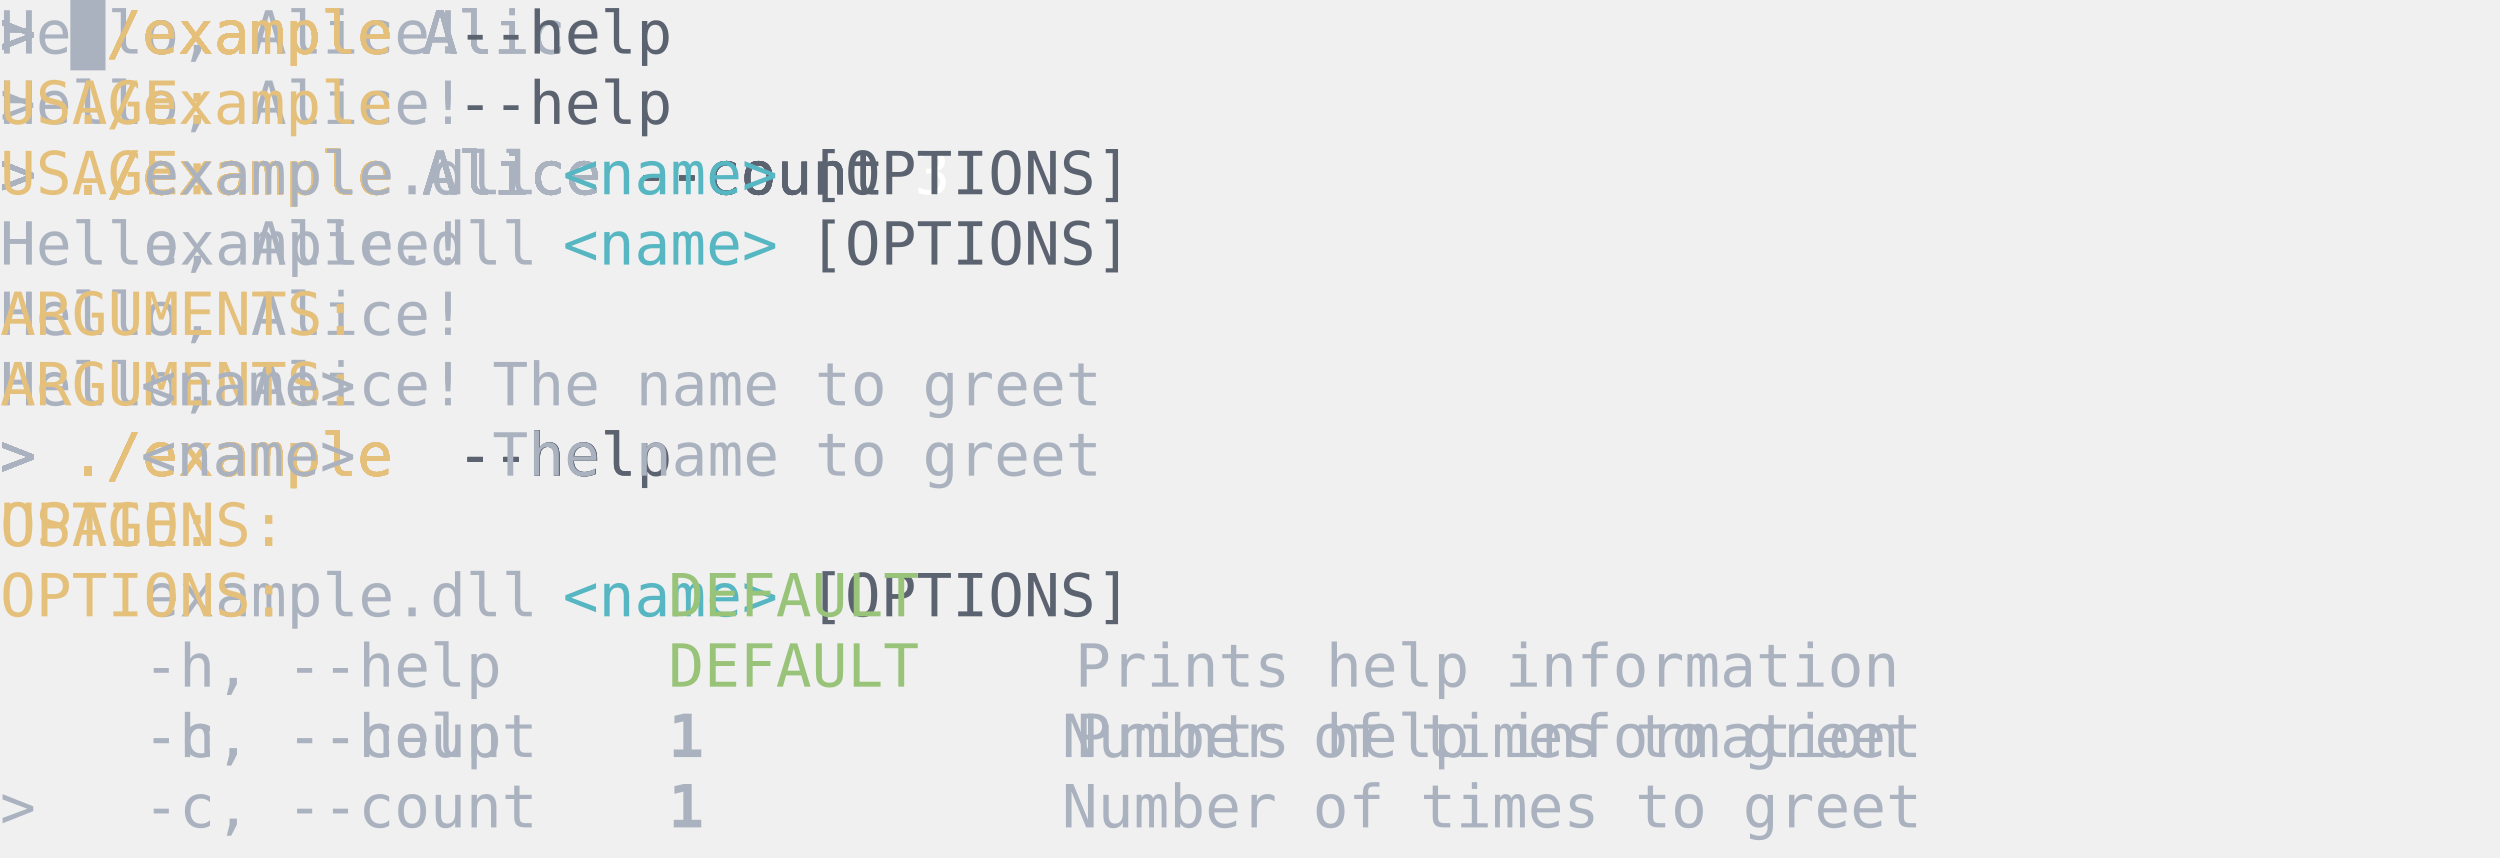
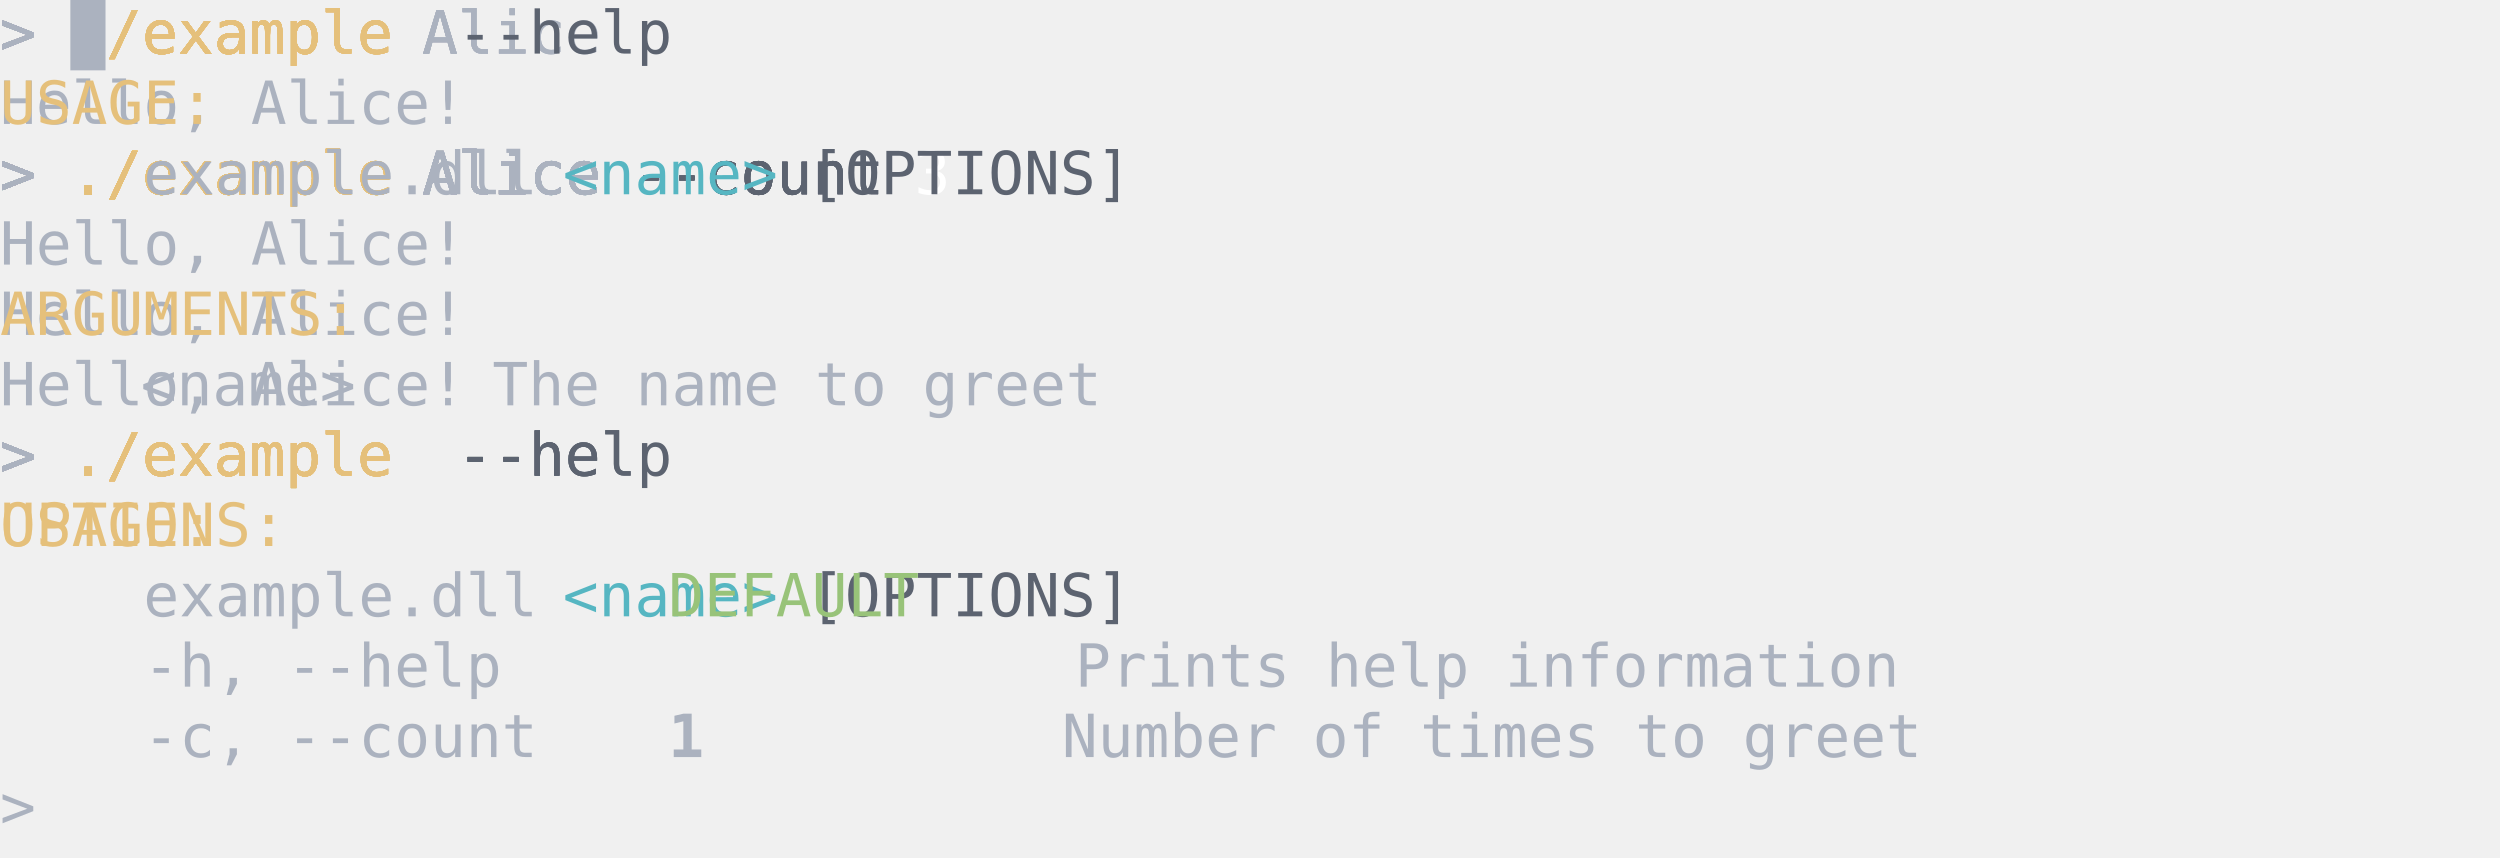
<svg xmlns="http://www.w3.org/2000/svg" viewBox="0 0 924 317">
  <style>text{white-space:pre;font-family:monospace;font-size:22px;letter-spacing:0;word-spacing:0;text-rendering:geometricPrecision;font-variant-ligatures:none}.fg{fill:#abb2bf}.k{fill:#282c34}.r{fill:#e06c75}.g{fill:#98c379}.y{fill:#e5c07b}.b{fill:#61afef}.m{fill:#c678dd}.c{fill:#56b6c2}.w{fill:#abb2bf}.K{fill:#5c6370}.R{fill:#e06c75}.G{fill:#98c379}.Y{fill:#e5c07b}.B{fill:#61afef}.M{fill:#c678dd}.C{fill:#56b6c2}.W{fill:#fff}.bold{font-weight:bold}.italic{font-style:italic}.underline{text-decoration:underline}.cursor-block{fill:#abb2bf}</style>
  <defs>
    <clipPath id="terminal-clip">
      <rect width="924" height="317" />
    </clipPath>
    <pattern id="shade-light" width="4" height="4" patternUnits="userSpaceOnUse">
      <rect width="1" height="1" fill="#abb2bf" />
    </pattern>
    <pattern id="shade-medium" width="2" height="2" patternUnits="userSpaceOnUse">
      <rect width="1" height="1" fill="#abb2bf" />
      <rect x="1" y="1" width="1" height="1" fill="#abb2bf" />
    </pattern>
    <pattern id="shade-dark" width="2" height="2" patternUnits="userSpaceOnUse">
      <rect width="2" height="2" fill="#abb2bf" />
      <rect x="1" y="1" width="1" height="1" fill="#282c34" />
    </pattern>
  </defs>
  <g transform="translate(0,0)" clip-path="url(#terminal-clip)">
    <g xml:space="preserve">
      <g>
-         <animate attributeName="visibility" values="visible;hidden;hidden" keyTimes="0.000;0.005;1.000" dur="10.023s" calcMode="discrete" repeatCount="indefinite" />
+         <animate attributeName="visibility" values="visible;hidden;hidden" keyTimes="0.000;0.002;1.000" dur="9.893s" calcMode="discrete" repeatCount="indefinite" />
        <text x="0" y="19.8" textLength="13" class="fg">&gt;</text>
      </g>
      <g>
-         <animate attributeName="visibility" values="hidden;visible;hidden;hidden" keyTimes="0.000;0.005;0.011;1.000" dur="10.023s" calcMode="discrete" repeatCount="indefinite" />
+         <animate attributeName="visibility" values="hidden;visible;hidden;hidden" keyTimes="0.000;0.002;0.008;1.000" dur="9.893s" calcMode="discrete" repeatCount="indefinite" />
        <text x="0" y="19.8" textLength="26" class="R">&gt; </text>
        <text x="26" y="19.8" textLength="13" class="w">.</text>
      </g>
      <g>
-         <animate attributeName="visibility" values="hidden;visible;hidden;hidden" keyTimes="0.000;0.011;0.016;1.000" dur="10.023s" calcMode="discrete" repeatCount="indefinite" />
+         <animate attributeName="visibility" values="hidden;visible;hidden;hidden" keyTimes="0.000;0.008;0.015;1.000" dur="9.893s" calcMode="discrete" repeatCount="indefinite" />
        <text x="0" y="19.8" textLength="26" class="fg">&gt; </text>
        <text x="26" y="19.8" textLength="26" class="Y">./</text>
      </g>
      <g>
-         <animate attributeName="visibility" values="hidden;visible;hidden;hidden" keyTimes="0.000;0.016;0.023;1.000" dur="10.023s" calcMode="discrete" repeatCount="indefinite" />
+         <animate attributeName="visibility" values="hidden;visible;hidden;hidden" keyTimes="0.000;0.015;0.022;1.000" dur="9.893s" calcMode="discrete" repeatCount="indefinite" />
        <text x="0" y="19.8" textLength="26" class="fg">&gt; </text>
        <text x="26" y="19.8" textLength="39" class="Y">./e</text>
      </g>
      <g>
-         <animate attributeName="visibility" values="hidden;visible;hidden;hidden" keyTimes="0.000;0.023;0.029;1.000" dur="10.023s" calcMode="discrete" repeatCount="indefinite" />
+         <animate attributeName="visibility" values="hidden;visible;hidden;hidden" keyTimes="0.000;0.022;0.027;1.000" dur="9.893s" calcMode="discrete" repeatCount="indefinite" />
        <text x="0" y="19.8" textLength="26" class="fg">&gt; </text>
        <text x="26" y="19.8" textLength="52" class="Y">./ex</text>
      </g>
      <g>
-         <animate attributeName="visibility" values="hidden;visible;hidden;hidden" keyTimes="0.000;0.029;0.038;1.000" dur="10.023s" calcMode="discrete" repeatCount="indefinite" />
+         <animate attributeName="visibility" values="hidden;visible;hidden;hidden" keyTimes="0.000;0.027;0.034;1.000" dur="9.893s" calcMode="discrete" repeatCount="indefinite" />
        <text x="0" y="19.8" textLength="26" class="fg">&gt; </text>
        <text x="26" y="19.8" textLength="65" class="Y">./exa</text>
      </g>
      <g>
-         <animate attributeName="visibility" values="hidden;visible;hidden;hidden" keyTimes="0.000;0.038;0.043;1.000" dur="10.023s" calcMode="discrete" repeatCount="indefinite" />
+         <animate attributeName="visibility" values="hidden;visible;hidden;hidden" keyTimes="0.000;0.034;0.041;1.000" dur="9.893s" calcMode="discrete" repeatCount="indefinite" />
        <text x="0" y="19.8" textLength="26" class="fg">&gt; </text>
        <text x="26" y="19.8" textLength="78" class="Y">./exam</text>
      </g>
      <g>
-         <animate attributeName="visibility" values="hidden;visible;hidden;hidden" keyTimes="0.000;0.043;0.050;1.000" dur="10.023s" calcMode="discrete" repeatCount="indefinite" />
+         <animate attributeName="visibility" values="hidden;visible;hidden;hidden" keyTimes="0.000;0.041;0.049;1.000" dur="9.893s" calcMode="discrete" repeatCount="indefinite" />
        <text x="0" y="19.8" textLength="26" class="fg">&gt; </text>
        <text x="26" y="19.8" textLength="91" class="Y">./examp</text>
      </g>
      <g>
-         <animate attributeName="visibility" values="hidden;visible;hidden;hidden" keyTimes="0.000;0.050;0.056;1.000" dur="10.023s" calcMode="discrete" repeatCount="indefinite" />
+         <animate attributeName="visibility" values="hidden;visible;hidden;hidden" keyTimes="0.000;0.049;0.056;1.000" dur="9.893s" calcMode="discrete" repeatCount="indefinite" />
        <text x="0" y="19.8" textLength="26" class="fg">&gt; </text>
        <text x="26" y="19.8" textLength="104" class="Y">./exampl</text>
      </g>
      <g>
-         <animate attributeName="visibility" values="hidden;visible;hidden;hidden" keyTimes="0.000;0.056;0.063;1.000" dur="10.023s" calcMode="discrete" repeatCount="indefinite" />
+         <animate attributeName="visibility" values="hidden;visible;hidden;hidden" keyTimes="0.000;0.056;0.062;1.000" dur="9.893s" calcMode="discrete" repeatCount="indefinite" />
        <text x="0" y="19.8" textLength="26" class="fg">&gt; </text>
        <text x="26" y="19.8" textLength="117" class="Y">./example</text>
      </g>
      <g>
-         <animate attributeName="visibility" values="hidden;visible;hidden;hidden" keyTimes="0.000;0.063;0.071;1.000" dur="10.023s" calcMode="discrete" repeatCount="indefinite" />
-         <text x="0" y="19.8" textLength="26" class="fg">&gt; </text>
-         <text x="26" y="19.8" textLength="130" class="Y">./example </text>
-       </g>
-       <g>
-         <animate attributeName="visibility" values="hidden;visible;hidden;hidden" keyTimes="0.000;0.071;0.078;1.000" dur="10.023s" calcMode="discrete" repeatCount="indefinite" />
+         <animate attributeName="visibility" values="hidden;visible;hidden;hidden" keyTimes="0.000;0.062;0.070;1.000" dur="9.893s" calcMode="discrete" repeatCount="indefinite" />
+         <text x="0" y="19.8" textLength="26" class="fg">&gt; </text>
+         <text x="26" y="19.8" textLength="130" class="Y">./example </text>
+       </g>
+       <g>
+         <animate attributeName="visibility" values="hidden;visible;hidden;hidden" keyTimes="0.000;0.070;0.075;1.000" dur="9.893s" calcMode="discrete" repeatCount="indefinite" />
        <text x="0" y="19.8" textLength="26" class="fg">&gt; </text>
        <text x="26" y="19.8" textLength="130" class="Y">./example </text>
        <text x="156" y="19.8" textLength="13" class="w">A</text>
      </g>
      <g>
-         <animate attributeName="visibility" values="hidden;visible;hidden;hidden" keyTimes="0.000;0.078;0.085;1.000" dur="10.023s" calcMode="discrete" repeatCount="indefinite" />
+         <animate attributeName="visibility" values="hidden;visible;hidden;hidden" keyTimes="0.000;0.075;0.083;1.000" dur="9.893s" calcMode="discrete" repeatCount="indefinite" />
        <text x="0" y="19.8" textLength="26" class="fg">&gt; </text>
        <text x="26" y="19.8" textLength="130" class="Y">./example </text>
        <text x="156" y="19.8" textLength="26" class="w">Al</text>
      </g>
      <g>
-         <animate attributeName="visibility" values="hidden;visible;hidden;hidden" keyTimes="0.000;0.085;0.091;1.000" dur="10.023s" calcMode="discrete" repeatCount="indefinite" />
+         <animate attributeName="visibility" values="hidden;visible;hidden;hidden" keyTimes="0.000;0.083;0.088;1.000" dur="9.893s" calcMode="discrete" repeatCount="indefinite" />
        <text x="0" y="19.8" textLength="26" class="fg">&gt; </text>
        <text x="26" y="19.8" textLength="130" class="Y">./example </text>
        <text x="156" y="19.8" textLength="39" class="w">Ali</text>
      </g>
      <g>
-         <animate attributeName="visibility" values="hidden;visible;hidden;hidden" keyTimes="0.000;0.091;0.098;1.000" dur="10.023s" calcMode="discrete" repeatCount="indefinite" />
+         <animate attributeName="visibility" values="hidden;visible;hidden;hidden" keyTimes="0.000;0.088;0.095;1.000" dur="9.893s" calcMode="discrete" repeatCount="indefinite" />
        <text x="0" y="19.8" textLength="26" class="fg">&gt; </text>
        <text x="26" y="19.8" textLength="130" class="Y">./example </text>
        <text x="156" y="19.8" textLength="52" class="w">Alic</text>
      </g>
      <g>
-         <animate attributeName="visibility" values="hidden;visible;hidden;hidden" keyTimes="0.000;0.098;0.718;1.000" dur="10.023s" calcMode="discrete" repeatCount="indefinite" />
+         <animate attributeName="visibility" values="hidden;visible;hidden;hidden" keyTimes="0.000;0.095;0.717;1.000" dur="9.893s" calcMode="discrete" repeatCount="indefinite" />
        <text x="0" y="19.8" textLength="26" class="fg">&gt; </text>
        <text x="26" y="19.8" textLength="130" class="Y">./example </text>
        <text x="156" y="19.8" textLength="65" class="w">Alice</text>
      </g>
      <g>
-         <animate attributeName="visibility" values="hidden;visible;hidden;hidden" keyTimes="0.000;0.718;0.720;1.000" dur="10.023s" calcMode="discrete" repeatCount="indefinite" />
-         <text x="0" y="19.8" textLength="169" class="fg">Hello, Alice!</text>
-       </g>
-       <g>
-         <animate attributeName="visibility" values="hidden;visible;visible" keyTimes="0.000;0.720;1.000" dur="10.023s" calcMode="discrete" repeatCount="indefinite" />
+         <animate attributeName="visibility" values="hidden;visible;visible" keyTimes="0.000;0.717;1.000" dur="9.893s" calcMode="discrete" repeatCount="indefinite" />
        <text x="0" y="19.8" textLength="26" class="fg">&gt; </text>
        <text x="26" y="19.8" textLength="143" class="Y">./example  </text>
        <text x="169" y="19.8" textLength="78" class="K">--help</text>
      </g>
      <g>
-         <animate attributeName="visibility" values="hidden;visible;hidden;hidden" keyTimes="0.000;0.157;0.718;1.000" dur="10.023s" calcMode="discrete" repeatCount="indefinite" />
+         <animate attributeName="visibility" values="hidden;visible;hidden;hidden" keyTimes="0.000;0.163;0.717;1.000" dur="9.893s" calcMode="discrete" repeatCount="indefinite" />
        <text x="0" y="45.8" textLength="169" class="fg">Hello, Alice!</text>
      </g>
      <g>
-         <animate attributeName="visibility" values="hidden;visible;hidden;hidden" keyTimes="0.000;0.718;0.720;1.000" dur="10.023s" calcMode="discrete" repeatCount="indefinite" />
-         <text x="0" y="45.8" textLength="26" class="fg">&gt; </text>
-         <text x="26" y="45.8" textLength="143" class="Y">./example  </text>
-         <text x="169" y="45.8" textLength="78" class="K">--help</text>
-       </g>
-       <g>
-         <animate attributeName="visibility" values="hidden;visible;visible" keyTimes="0.000;0.720;1.000" dur="10.023s" calcMode="discrete" repeatCount="indefinite" />
+         <animate attributeName="visibility" values="hidden;visible;visible" keyTimes="0.000;0.717;1.000" dur="9.893s" calcMode="discrete" repeatCount="indefinite" />
        <text x="0" y="45.8" textLength="78" class="Y">USAGE:</text>
      </g>
      <g>
-         <animate attributeName="visibility" values="hidden;visible;hidden;hidden" keyTimes="0.000;0.159;0.246;1.000" dur="10.023s" calcMode="discrete" repeatCount="indefinite" />
+         <animate attributeName="visibility" values="hidden;visible;hidden;hidden" keyTimes="0.000;0.166;0.244;1.000" dur="9.893s" calcMode="discrete" repeatCount="indefinite" />
        <text x="0" y="71.8" textLength="13" class="fg">&gt;</text>
      </g>
      <g>
-         <animate attributeName="visibility" values="hidden;visible;hidden;hidden" keyTimes="0.000;0.246;0.254;1.000" dur="10.023s" calcMode="discrete" repeatCount="indefinite" />
+         <animate attributeName="visibility" values="hidden;visible;hidden;hidden" keyTimes="0.000;0.244;0.251;1.000" dur="9.893s" calcMode="discrete" repeatCount="indefinite" />
        <text x="0" y="71.8" textLength="26" class="R">&gt; </text>
        <text x="26" y="71.8" textLength="13" class="w">.</text>
      </g>
      <g>
-         <animate attributeName="visibility" values="hidden;visible;hidden;hidden" keyTimes="0.000;0.254;0.261;1.000" dur="10.023s" calcMode="discrete" repeatCount="indefinite" />
+         <animate attributeName="visibility" values="hidden;visible;hidden;hidden" keyTimes="0.000;0.251;0.259;1.000" dur="9.893s" calcMode="discrete" repeatCount="indefinite" />
        <text x="0" y="71.8" textLength="26" class="fg">&gt; </text>
        <text x="26" y="71.8" textLength="26" class="Y">./</text>
      </g>
      <g>
-         <animate attributeName="visibility" values="hidden;visible;hidden;hidden" keyTimes="0.000;0.261;0.266;1.000" dur="10.023s" calcMode="discrete" repeatCount="indefinite" />
+         <animate attributeName="visibility" values="hidden;visible;hidden;hidden" keyTimes="0.000;0.259;0.264;1.000" dur="9.893s" calcMode="discrete" repeatCount="indefinite" />
        <text x="0" y="71.8" textLength="26" class="fg">&gt; </text>
        <text x="26" y="71.8" textLength="39" class="Y">./e</text>
      </g>
      <g>
-         <animate attributeName="visibility" values="hidden;visible;hidden;hidden" keyTimes="0.000;0.266;0.273;1.000" dur="10.023s" calcMode="discrete" repeatCount="indefinite" />
+         <animate attributeName="visibility" values="hidden;visible;hidden;hidden" keyTimes="0.000;0.264;0.271;1.000" dur="9.893s" calcMode="discrete" repeatCount="indefinite" />
        <text x="0" y="71.8" textLength="26" class="fg">&gt; </text>
        <text x="26" y="71.8" textLength="52" class="Y">./ex</text>
      </g>
      <g>
-         <animate attributeName="visibility" values="hidden;visible;hidden;hidden" keyTimes="0.000;0.273;0.280;1.000" dur="10.023s" calcMode="discrete" repeatCount="indefinite" />
+         <animate attributeName="visibility" values="hidden;visible;hidden;hidden" keyTimes="0.000;0.271;0.276;1.000" dur="9.893s" calcMode="discrete" repeatCount="indefinite" />
        <text x="0" y="71.8" textLength="26" class="fg">&gt; </text>
        <text x="26" y="71.8" textLength="65" class="Y">./exa</text>
      </g>
      <g>
-         <animate attributeName="visibility" values="hidden;visible;hidden;hidden" keyTimes="0.000;0.280;0.286;1.000" dur="10.023s" calcMode="discrete" repeatCount="indefinite" />
+         <animate attributeName="visibility" values="hidden;visible;hidden;hidden" keyTimes="0.000;0.276;0.282;1.000" dur="9.893s" calcMode="discrete" repeatCount="indefinite" />
        <text x="0" y="71.8" textLength="26" class="fg">&gt; </text>
        <text x="26" y="71.8" textLength="78" class="Y">./exam</text>
      </g>
      <g>
-         <animate attributeName="visibility" values="hidden;visible;hidden;hidden" keyTimes="0.000;0.286;0.291;1.000" dur="10.023s" calcMode="discrete" repeatCount="indefinite" />
+         <animate attributeName="visibility" values="hidden;visible;hidden;hidden" keyTimes="0.000;0.282;0.291;1.000" dur="9.893s" calcMode="discrete" repeatCount="indefinite" />
        <text x="0" y="71.8" textLength="26" class="fg">&gt; </text>
        <text x="26" y="71.8" textLength="91" class="Y">./examp</text>
      </g>
      <g>
-         <animate attributeName="visibility" values="hidden;visible;hidden;hidden" keyTimes="0.000;0.291;0.298;1.000" dur="10.023s" calcMode="discrete" repeatCount="indefinite" />
+         <animate attributeName="visibility" values="hidden;visible;hidden;hidden" keyTimes="0.000;0.291;0.297;1.000" dur="9.893s" calcMode="discrete" repeatCount="indefinite" />
        <text x="0" y="71.8" textLength="26" class="fg">&gt; </text>
        <text x="26" y="71.8" textLength="104" class="Y">./exampl</text>
      </g>
      <g>
-         <animate attributeName="visibility" values="hidden;visible;hidden;hidden" keyTimes="0.000;0.298;0.305;1.000" dur="10.023s" calcMode="discrete" repeatCount="indefinite" />
+         <animate attributeName="visibility" values="hidden;visible;hidden;hidden" keyTimes="0.000;0.297;0.302;1.000" dur="9.893s" calcMode="discrete" repeatCount="indefinite" />
        <text x="0" y="71.8" textLength="26" class="fg">&gt; </text>
        <text x="26" y="71.8" textLength="117" class="Y">./example</text>
      </g>
      <g>
-         <animate attributeName="visibility" values="hidden;visible;hidden;hidden" keyTimes="0.000;0.305;0.312;1.000" dur="10.023s" calcMode="discrete" repeatCount="indefinite" />
-         <text x="0" y="71.8" textLength="26" class="fg">&gt; </text>
-         <text x="26" y="71.8" textLength="130" class="Y">./example </text>
-       </g>
-       <g>
-         <animate attributeName="visibility" values="hidden;visible;hidden;hidden" keyTimes="0.000;0.312;0.319;1.000" dur="10.023s" calcMode="discrete" repeatCount="indefinite" />
+         <animate attributeName="visibility" values="hidden;visible;hidden;hidden" keyTimes="0.000;0.302;0.308;1.000" dur="9.893s" calcMode="discrete" repeatCount="indefinite" />
+         <text x="0" y="71.8" textLength="26" class="fg">&gt; </text>
+         <text x="26" y="71.8" textLength="130" class="Y">./example </text>
+       </g>
+       <g>
+         <animate attributeName="visibility" values="hidden;visible;hidden;hidden" keyTimes="0.000;0.308;0.319;1.000" dur="9.893s" calcMode="discrete" repeatCount="indefinite" />
        <text x="0" y="71.8" textLength="26" class="fg">&gt; </text>
        <text x="26" y="71.8" textLength="130" class="Y">./example </text>
        <text x="156" y="71.8" textLength="13" class="w">A</text>
      </g>
      <g>
-         <animate attributeName="visibility" values="hidden;visible;hidden;hidden" keyTimes="0.000;0.319;0.325;1.000" dur="10.023s" calcMode="discrete" repeatCount="indefinite" />
+         <animate attributeName="visibility" values="hidden;visible;hidden;hidden" keyTimes="0.000;0.319;0.323;1.000" dur="9.893s" calcMode="discrete" repeatCount="indefinite" />
        <text x="0" y="71.8" textLength="26" class="fg">&gt; </text>
        <text x="26" y="71.8" textLength="130" class="Y">./example </text>
        <text x="156" y="71.8" textLength="26" class="w">Al</text>
      </g>
      <g>
-         <animate attributeName="visibility" values="hidden;visible;hidden;hidden" keyTimes="0.000;0.325;0.332;1.000" dur="10.023s" calcMode="discrete" repeatCount="indefinite" />
+         <animate attributeName="visibility" values="hidden;visible;hidden;hidden" keyTimes="0.000;0.323;0.330;1.000" dur="9.893s" calcMode="discrete" repeatCount="indefinite" />
        <text x="0" y="71.8" textLength="26" class="fg">&gt; </text>
        <text x="26" y="71.8" textLength="130" class="Y">./example </text>
        <text x="156" y="71.8" textLength="39" class="w">Ali</text>
      </g>
      <g>
-         <animate attributeName="visibility" values="hidden;visible;hidden;hidden" keyTimes="0.000;0.332;0.339;1.000" dur="10.023s" calcMode="discrete" repeatCount="indefinite" />
+         <animate attributeName="visibility" values="hidden;visible;hidden;hidden" keyTimes="0.000;0.330;0.334;1.000" dur="9.893s" calcMode="discrete" repeatCount="indefinite" />
        <text x="0" y="71.8" textLength="26" class="fg">&gt; </text>
        <text x="26" y="71.8" textLength="130" class="Y">./example </text>
        <text x="156" y="71.8" textLength="52" class="w">Alic</text>
      </g>
      <g>
-         <animate attributeName="visibility" values="hidden;visible;hidden;hidden" keyTimes="0.000;0.339;0.346;1.000" dur="10.023s" calcMode="discrete" repeatCount="indefinite" />
+         <animate attributeName="visibility" values="hidden;visible;hidden;hidden" keyTimes="0.000;0.334;0.341;1.000" dur="9.893s" calcMode="discrete" repeatCount="indefinite" />
        <text x="0" y="71.8" textLength="26" class="fg">&gt; </text>
        <text x="26" y="71.8" textLength="130" class="Y">./example </text>
        <text x="156" y="71.8" textLength="65" class="w">Alice</text>
      </g>
      <g>
-         <animate attributeName="visibility" values="hidden;visible;hidden;hidden" keyTimes="0.000;0.346;0.352;1.000" dur="10.023s" calcMode="discrete" repeatCount="indefinite" />
-         <text x="0" y="71.8" textLength="26" class="fg">&gt; </text>
-         <text x="26" y="71.8" textLength="130" class="Y">./example </text>
-         <text x="156" y="71.8" textLength="78" class="w">Alice </text>
-       </g>
-       <g>
-         <animate attributeName="visibility" values="hidden;visible;hidden;hidden" keyTimes="0.000;0.352;0.358;1.000" dur="10.023s" calcMode="discrete" repeatCount="indefinite" />
+         <animate attributeName="visibility" values="hidden;visible;hidden;hidden" keyTimes="0.000;0.341;0.348;1.000" dur="9.893s" calcMode="discrete" repeatCount="indefinite" />
+         <text x="0" y="71.8" textLength="26" class="fg">&gt; </text>
+         <text x="26" y="71.8" textLength="130" class="Y">./example </text>
+         <text x="156" y="71.8" textLength="78" class="w">Alice </text>
+       </g>
+       <g>
+         <animate attributeName="visibility" values="hidden;visible;hidden;hidden" keyTimes="0.000;0.348;0.355;1.000" dur="9.893s" calcMode="discrete" repeatCount="indefinite" />
        <text x="0" y="71.8" textLength="26" class="fg">&gt; </text>
        <text x="26" y="71.8" textLength="130" class="Y">./example </text>
        <text x="156" y="71.8" textLength="91" class="w">Alice -</text>
      </g>
      <g>
-         <animate attributeName="visibility" values="hidden;visible;hidden;hidden" keyTimes="0.000;0.358;0.365;1.000" dur="10.023s" calcMode="discrete" repeatCount="indefinite" />
+         <animate attributeName="visibility" values="hidden;visible;hidden;hidden" keyTimes="0.000;0.355;0.364;1.000" dur="9.893s" calcMode="discrete" repeatCount="indefinite" />
        <text x="0" y="71.8" textLength="26" class="fg">&gt; </text>
        <text x="26" y="71.8" textLength="130" class="Y">./example </text>
        <text x="156" y="71.8" textLength="78" class="w">Alice </text>
        <text x="234" y="71.8" textLength="26" class="K">--</text>
      </g>
      <g>
-         <animate attributeName="visibility" values="hidden;visible;hidden;hidden" keyTimes="0.000;0.365;0.372;1.000" dur="10.023s" calcMode="discrete" repeatCount="indefinite" />
+         <animate attributeName="visibility" values="hidden;visible;hidden;hidden" keyTimes="0.000;0.364;0.368;1.000" dur="9.893s" calcMode="discrete" repeatCount="indefinite" />
        <text x="0" y="71.8" textLength="26" class="fg">&gt; </text>
        <text x="26" y="71.8" textLength="130" class="Y">./example </text>
        <text x="156" y="71.8" textLength="78" class="w">Alice </text>
        <text x="234" y="71.8" textLength="39" class="K">--c</text>
      </g>
      <g>
-         <animate attributeName="visibility" values="hidden;visible;hidden;hidden" keyTimes="0.000;0.372;0.378;1.000" dur="10.023s" calcMode="discrete" repeatCount="indefinite" />
+         <animate attributeName="visibility" values="hidden;visible;hidden;hidden" keyTimes="0.000;0.368;0.375;1.000" dur="9.893s" calcMode="discrete" repeatCount="indefinite" />
        <text x="0" y="71.8" textLength="26" class="fg">&gt; </text>
        <text x="26" y="71.8" textLength="130" class="Y">./example </text>
        <text x="156" y="71.8" textLength="78" class="w">Alice </text>
        <text x="234" y="71.8" textLength="52" class="K">--co</text>
      </g>
      <g>
-         <animate attributeName="visibility" values="hidden;visible;hidden;hidden" keyTimes="0.000;0.378;0.384;1.000" dur="10.023s" calcMode="discrete" repeatCount="indefinite" />
+         <animate attributeName="visibility" values="hidden;visible;hidden;hidden" keyTimes="0.000;0.375;0.383;1.000" dur="9.893s" calcMode="discrete" repeatCount="indefinite" />
        <text x="0" y="71.8" textLength="26" class="fg">&gt; </text>
        <text x="26" y="71.8" textLength="130" class="Y">./example </text>
        <text x="156" y="71.8" textLength="78" class="w">Alice </text>
        <text x="234" y="71.8" textLength="65" class="K">--cou</text>
      </g>
      <g>
-         <animate attributeName="visibility" values="hidden;visible;hidden;hidden" keyTimes="0.000;0.384;0.392;1.000" dur="10.023s" calcMode="discrete" repeatCount="indefinite" />
+         <animate attributeName="visibility" values="hidden;visible;hidden;hidden" keyTimes="0.000;0.383;0.390;1.000" dur="9.893s" calcMode="discrete" repeatCount="indefinite" />
        <text x="0" y="71.8" textLength="26" class="fg">&gt; </text>
        <text x="26" y="71.8" textLength="130" class="Y">./example </text>
        <text x="156" y="71.8" textLength="78" class="w">Alice </text>
        <text x="234" y="71.8" textLength="78" class="K">--coun</text>
      </g>
      <g>
-         <animate attributeName="visibility" values="hidden;visible;hidden;hidden" keyTimes="0.000;0.392;0.398;1.000" dur="10.023s" calcMode="discrete" repeatCount="indefinite" />
+         <animate attributeName="visibility" values="hidden;visible;hidden;hidden" keyTimes="0.000;0.390;0.394;1.000" dur="9.893s" calcMode="discrete" repeatCount="indefinite" />
        <text x="0" y="71.8" textLength="26" class="fg">&gt; </text>
        <text x="26" y="71.8" textLength="130" class="Y">./example </text>
        <text x="156" y="71.8" textLength="78" class="w">Alice </text>
        <text x="234" y="71.8" textLength="91" class="K">--count</text>
      </g>
      <g>
-         <animate attributeName="visibility" values="hidden;visible;hidden;hidden" keyTimes="0.000;0.398;0.406;1.000" dur="10.023s" calcMode="discrete" repeatCount="indefinite" />
+         <animate attributeName="visibility" values="hidden;visible;hidden;hidden" keyTimes="0.000;0.394;0.400;1.000" dur="9.893s" calcMode="discrete" repeatCount="indefinite" />
        <text x="0" y="71.8" textLength="26" class="fg">&gt; </text>
        <text x="26" y="71.8" textLength="130" class="Y">./example </text>
        <text x="156" y="71.8" textLength="78" class="w">Alice </text>
        <text x="234" y="71.8" textLength="104" class="K">--count </text>
      </g>
      <g>
-         <animate attributeName="visibility" values="hidden;visible;hidden;hidden" keyTimes="0.000;0.406;0.718;1.000" dur="10.023s" calcMode="discrete" repeatCount="indefinite" />
+         <animate attributeName="visibility" values="hidden;visible;hidden;hidden" keyTimes="0.000;0.400;0.717;1.000" dur="9.893s" calcMode="discrete" repeatCount="indefinite" />
        <text x="0" y="71.8" textLength="26" class="fg">&gt; </text>
        <text x="26" y="71.8" textLength="130" class="Y">./example </text>
        <text x="156" y="71.8" textLength="78" class="w">Alice </text>
        <text x="234" y="71.8" textLength="104" class="K">--count </text>
        <text x="338" y="71.8" textLength="13" class="W">3</text>
      </g>
      <g>
-         <animate attributeName="visibility" values="hidden;visible;hidden;hidden" keyTimes="0.000;0.718;0.720;1.000" dur="10.023s" calcMode="discrete" repeatCount="indefinite" />
-         <text x="0" y="71.8" textLength="78" class="Y">USAGE:</text>
-       </g>
-       <g>
-         <animate attributeName="visibility" values="hidden;visible;visible" keyTimes="0.000;0.720;1.000" dur="10.023s" calcMode="discrete" repeatCount="indefinite" />
+         <animate attributeName="visibility" values="hidden;visible;visible" keyTimes="0.000;0.717;1.000" dur="9.893s" calcMode="discrete" repeatCount="indefinite" />
        <text x="0" y="71.8" textLength="208" class="fg">    example.dll </text>
        <text x="208" y="71.8" textLength="91" class="C">&lt;name&gt; </text>
        <text x="299" y="71.8" textLength="117" class="K">[OPTIONS]</text>
      </g>
      <g>
-         <animate attributeName="visibility" values="hidden;visible;hidden;hidden" keyTimes="0.000;0.462;0.718;1.000" dur="10.023s" calcMode="discrete" repeatCount="indefinite" />
+         <animate attributeName="visibility" values="hidden;visible;hidden;hidden" keyTimes="0.000;0.457;0.717;1.000" dur="9.893s" calcMode="discrete" repeatCount="indefinite" />
        <text x="0" y="97.8" textLength="169" class="fg">Hello, Alice!</text>
      </g>
      <g>
-         <animate attributeName="visibility" values="hidden;visible;hidden;hidden" keyTimes="0.000;0.718;0.720;1.000" dur="10.023s" calcMode="discrete" repeatCount="indefinite" />
-         <text x="0" y="97.8" textLength="208" class="fg">    example.dll </text>
-         <text x="208" y="97.8" textLength="91" class="C">&lt;name&gt; </text>
-         <text x="299" y="97.8" textLength="117" class="K">[OPTIONS]</text>
-       </g>
-       <g>
-         <animate attributeName="visibility" values="hidden;visible;hidden;hidden" keyTimes="0.000;0.464;0.718;1.000" dur="10.023s" calcMode="discrete" repeatCount="indefinite" />
+         <animate attributeName="visibility" values="hidden;visible;hidden;hidden" keyTimes="0.000;0.459;0.717;1.000" dur="9.893s" calcMode="discrete" repeatCount="indefinite" />
        <text x="0" y="123.8" textLength="169" class="fg">Hello, Alice!</text>
      </g>
      <g>
-         <animate attributeName="visibility" values="hidden;visible;visible" keyTimes="0.000;0.720;1.000" dur="10.023s" calcMode="discrete" repeatCount="indefinite" />
+         <animate attributeName="visibility" values="hidden;visible;visible" keyTimes="0.000;0.717;1.000" dur="9.893s" calcMode="discrete" repeatCount="indefinite" />
        <text x="0" y="123.8" textLength="130" class="Y">ARGUMENTS:</text>
      </g>
      <g>
-         <animate attributeName="visibility" values="hidden;visible;hidden;hidden" keyTimes="0.000;0.464;0.718;1.000" dur="10.023s" calcMode="discrete" repeatCount="indefinite" />
+         <animate attributeName="visibility" values="hidden;visible;hidden;hidden" keyTimes="0.000;0.459;0.717;1.000" dur="9.893s" calcMode="discrete" repeatCount="indefinite" />
        <text x="0" y="149.8" textLength="169" class="fg">Hello, Alice!</text>
      </g>
      <g>
-         <animate attributeName="visibility" values="hidden;visible;hidden;hidden" keyTimes="0.000;0.718;0.720;1.000" dur="10.023s" calcMode="discrete" repeatCount="indefinite" />
-         <text x="0" y="149.8" textLength="130" class="Y">ARGUMENTS:</text>
-       </g>
-       <g>
-         <animate attributeName="visibility" values="hidden;visible;visible" keyTimes="0.000;0.720;1.000" dur="10.023s" calcMode="discrete" repeatCount="indefinite" />
+         <animate attributeName="visibility" values="hidden;visible;visible" keyTimes="0.000;0.717;1.000" dur="9.893s" calcMode="discrete" repeatCount="indefinite" />
        <text x="0" y="149.8" textLength="52" class="fg">    </text>
        <text x="52" y="149.8" textLength="130" class="w">&lt;name&gt;    </text>
        <text x="182" y="149.8" textLength="221" class="fg">The name to greet</text>
      </g>
      <g>
-         <animate attributeName="visibility" values="hidden;visible;hidden;hidden" keyTimes="0.000;0.464;0.552;1.000" dur="10.023s" calcMode="discrete" repeatCount="indefinite" />
+         <animate attributeName="visibility" values="hidden;visible;hidden;hidden" keyTimes="0.000;0.459;0.550;1.000" dur="9.893s" calcMode="discrete" repeatCount="indefinite" />
        <text x="0" y="175.8" textLength="13" class="fg">&gt;</text>
      </g>
      <g>
-         <animate attributeName="visibility" values="hidden;visible;hidden;hidden" keyTimes="0.000;0.552;0.558;1.000" dur="10.023s" calcMode="discrete" repeatCount="indefinite" />
+         <animate attributeName="visibility" values="hidden;visible;hidden;hidden" keyTimes="0.000;0.550;0.556;1.000" dur="9.893s" calcMode="discrete" repeatCount="indefinite" />
        <text x="0" y="175.8" textLength="26" class="R">&gt; </text>
        <text x="26" y="175.8" textLength="13" class="w">.</text>
      </g>
      <g>
-         <animate attributeName="visibility" values="hidden;visible;hidden;hidden" keyTimes="0.000;0.558;0.566;1.000" dur="10.023s" calcMode="discrete" repeatCount="indefinite" />
+         <animate attributeName="visibility" values="hidden;visible;hidden;hidden" keyTimes="0.000;0.556;0.562;1.000" dur="9.893s" calcMode="discrete" repeatCount="indefinite" />
        <text x="0" y="175.8" textLength="26" class="fg">&gt; </text>
        <text x="26" y="175.8" textLength="26" class="Y">./</text>
      </g>
      <g>
-         <animate attributeName="visibility" values="hidden;visible;hidden;hidden" keyTimes="0.000;0.566;0.572;1.000" dur="10.023s" calcMode="discrete" repeatCount="indefinite" />
+         <animate attributeName="visibility" values="hidden;visible;hidden;hidden" keyTimes="0.000;0.562;0.567;1.000" dur="9.893s" calcMode="discrete" repeatCount="indefinite" />
        <text x="0" y="175.8" textLength="26" class="fg">&gt; </text>
        <text x="26" y="175.8" textLength="39" class="Y">./e</text>
      </g>
      <g>
-         <animate attributeName="visibility" values="hidden;visible;hidden;hidden" keyTimes="0.000;0.572;0.579;1.000" dur="10.023s" calcMode="discrete" repeatCount="indefinite" />
+         <animate attributeName="visibility" values="hidden;visible;hidden;hidden" keyTimes="0.000;0.567;0.574;1.000" dur="9.893s" calcMode="discrete" repeatCount="indefinite" />
        <text x="0" y="175.8" textLength="26" class="fg">&gt; </text>
        <text x="26" y="175.8" textLength="52" class="Y">./ex</text>
      </g>
      <g>
-         <animate attributeName="visibility" values="hidden;visible;hidden;hidden" keyTimes="0.000;0.579;0.584;1.000" dur="10.023s" calcMode="discrete" repeatCount="indefinite" />
+         <animate attributeName="visibility" values="hidden;visible;hidden;hidden" keyTimes="0.000;0.574;0.581;1.000" dur="9.893s" calcMode="discrete" repeatCount="indefinite" />
        <text x="0" y="175.8" textLength="26" class="fg">&gt; </text>
        <text x="26" y="175.8" textLength="65" class="Y">./exa</text>
      </g>
      <g>
-         <animate attributeName="visibility" values="hidden;visible;hidden;hidden" keyTimes="0.000;0.584;0.591;1.000" dur="10.023s" calcMode="discrete" repeatCount="indefinite" />
+         <animate attributeName="visibility" values="hidden;visible;hidden;hidden" keyTimes="0.000;0.581;0.586;1.000" dur="9.893s" calcMode="discrete" repeatCount="indefinite" />
        <text x="0" y="175.8" textLength="26" class="fg">&gt; </text>
        <text x="26" y="175.8" textLength="78" class="Y">./exam</text>
      </g>
      <g>
-         <animate attributeName="visibility" values="hidden;visible;hidden;hidden" keyTimes="0.000;0.591;0.598;1.000" dur="10.023s" calcMode="discrete" repeatCount="indefinite" />
+         <animate attributeName="visibility" values="hidden;visible;hidden;hidden" keyTimes="0.000;0.586;0.593;1.000" dur="9.893s" calcMode="discrete" repeatCount="indefinite" />
        <text x="0" y="175.8" textLength="26" class="fg">&gt; </text>
        <text x="26" y="175.8" textLength="91" class="Y">./examp</text>
      </g>
      <g>
-         <animate attributeName="visibility" values="hidden;visible;hidden;hidden" keyTimes="0.000;0.598;0.603;1.000" dur="10.023s" calcMode="discrete" repeatCount="indefinite" />
+         <animate attributeName="visibility" values="hidden;visible;hidden;hidden" keyTimes="0.000;0.593;0.600;1.000" dur="9.893s" calcMode="discrete" repeatCount="indefinite" />
        <text x="0" y="175.8" textLength="26" class="fg">&gt; </text>
        <text x="26" y="175.8" textLength="104" class="Y">./exampl</text>
      </g>
      <g>
-         <animate attributeName="visibility" values="hidden;visible;hidden;hidden" keyTimes="0.000;0.603;0.610;1.000" dur="10.023s" calcMode="discrete" repeatCount="indefinite" />
+         <animate attributeName="visibility" values="hidden;visible;hidden;hidden" keyTimes="0.000;0.600;0.605;1.000" dur="9.893s" calcMode="discrete" repeatCount="indefinite" />
        <text x="0" y="175.8" textLength="26" class="fg">&gt; </text>
        <text x="26" y="175.8" textLength="117" class="Y">./example</text>
      </g>
      <g>
-         <animate attributeName="visibility" values="hidden;visible;hidden;hidden" keyTimes="0.000;0.610;0.617;1.000" dur="10.023s" calcMode="discrete" repeatCount="indefinite" />
+         <animate attributeName="visibility" values="hidden;visible;hidden;hidden" keyTimes="0.000;0.605;0.612;1.000" dur="9.893s" calcMode="discrete" repeatCount="indefinite" />
        <text x="0" y="175.8" textLength="26" class="fg">&gt; </text>
        <text x="26" y="175.8" textLength="130" class="Y">./example </text>
      </g>
      <g>
-         <animate attributeName="visibility" values="hidden;visible;hidden;hidden" keyTimes="0.000;0.617;0.624;1.000" dur="10.023s" calcMode="discrete" repeatCount="indefinite" />
-         <text x="0" y="175.8" textLength="26" class="fg">&gt; </text>
-         <text x="26" y="175.8" textLength="143" class="Y">./example  </text>
-       </g>
-       <g>
-         <animate attributeName="visibility" values="hidden;visible;hidden;hidden" keyTimes="0.000;0.624;0.630;1.000" dur="10.023s" calcMode="discrete" repeatCount="indefinite" />
+         <animate attributeName="visibility" values="hidden;visible;hidden;hidden" keyTimes="0.000;0.612;0.618;1.000" dur="9.893s" calcMode="discrete" repeatCount="indefinite" />
+         <text x="0" y="175.8" textLength="26" class="fg">&gt; </text>
+         <text x="26" y="175.8" textLength="143" class="Y">./example  </text>
+       </g>
+       <g>
+         <animate attributeName="visibility" values="hidden;visible;hidden;hidden" keyTimes="0.000;0.618;0.626;1.000" dur="9.893s" calcMode="discrete" repeatCount="indefinite" />
        <text x="0" y="175.8" textLength="26" class="fg">&gt; </text>
        <text x="26" y="175.8" textLength="143" class="Y">./example  </text>
        <text x="169" y="175.8" textLength="13" class="w">-</text>
      </g>
      <g>
-         <animate attributeName="visibility" values="hidden;visible;hidden;hidden" keyTimes="0.000;0.630;0.636;1.000" dur="10.023s" calcMode="discrete" repeatCount="indefinite" />
+         <animate attributeName="visibility" values="hidden;visible;hidden;hidden" keyTimes="0.000;0.626;0.632;1.000" dur="9.893s" calcMode="discrete" repeatCount="indefinite" />
        <text x="0" y="175.8" textLength="26" class="fg">&gt; </text>
        <text x="26" y="175.8" textLength="143" class="Y">./example  </text>
        <text x="169" y="175.8" textLength="26" class="K">--</text>
      </g>
      <g>
-         <animate attributeName="visibility" values="hidden;visible;hidden;hidden" keyTimes="0.000;0.636;0.643;1.000" dur="10.023s" calcMode="discrete" repeatCount="indefinite" />
+         <animate attributeName="visibility" values="hidden;visible;hidden;hidden" keyTimes="0.000;0.632;0.640;1.000" dur="9.893s" calcMode="discrete" repeatCount="indefinite" />
        <text x="0" y="175.8" textLength="26" class="fg">&gt; </text>
        <text x="26" y="175.8" textLength="143" class="Y">./example  </text>
        <text x="169" y="175.8" textLength="39" class="K">--h</text>
      </g>
      <g>
-         <animate attributeName="visibility" values="hidden;visible;hidden;hidden" keyTimes="0.000;0.643;0.650;1.000" dur="10.023s" calcMode="discrete" repeatCount="indefinite" />
+         <animate attributeName="visibility" values="hidden;visible;hidden;hidden" keyTimes="0.000;0.640;0.646;1.000" dur="9.893s" calcMode="discrete" repeatCount="indefinite" />
        <text x="0" y="175.8" textLength="26" class="fg">&gt; </text>
        <text x="26" y="175.8" textLength="143" class="Y">./example  </text>
        <text x="169" y="175.8" textLength="52" class="K">--he</text>
      </g>
      <g>
-         <animate attributeName="visibility" values="hidden;visible;hidden;hidden" keyTimes="0.000;0.650;0.655;1.000" dur="10.023s" calcMode="discrete" repeatCount="indefinite" />
+         <animate attributeName="visibility" values="hidden;visible;hidden;hidden" keyTimes="0.000;0.646;0.652;1.000" dur="9.893s" calcMode="discrete" repeatCount="indefinite" />
        <text x="0" y="175.8" textLength="26" class="fg">&gt; </text>
        <text x="26" y="175.8" textLength="143" class="Y">./example  </text>
        <text x="169" y="175.8" textLength="65" class="K">--hel</text>
      </g>
      <g>
-         <animate attributeName="visibility" values="hidden;visible;hidden;hidden" keyTimes="0.000;0.655;0.718;1.000" dur="10.023s" calcMode="discrete" repeatCount="indefinite" />
+         <animate attributeName="visibility" values="hidden;visible;hidden;hidden" keyTimes="0.000;0.652;0.717;1.000" dur="9.893s" calcMode="discrete" repeatCount="indefinite" />
        <text x="0" y="175.8" textLength="26" class="fg">&gt; </text>
        <text x="26" y="175.8" textLength="143" class="Y">./example  </text>
        <text x="169" y="175.8" textLength="78" class="K">--help</text>
      </g>
      <g>
-         <animate attributeName="visibility" values="hidden;visible;hidden;hidden" keyTimes="0.000;0.718;0.720;1.000" dur="10.023s" calcMode="discrete" repeatCount="indefinite" />
-         <text x="0" y="175.8" textLength="52" class="fg">    </text>
-         <text x="52" y="175.8" textLength="130" class="w">&lt;name&gt;    </text>
-         <text x="182" y="175.8" textLength="221" class="fg">The name to greet</text>
-       </g>
-       <g>
-         <animate attributeName="visibility" values="hidden;visible;hidden;hidden" keyTimes="0.000;0.715;0.718;1.000" dur="10.023s" calcMode="discrete" repeatCount="indefinite" />
+         <animate attributeName="visibility" values="hidden;visible;hidden;hidden" keyTimes="0.000;0.714;0.717;1.000" dur="9.893s" calcMode="discrete" repeatCount="indefinite" />
        <text x="0" y="201.8" textLength="78" class="Y">USAGE:</text>
      </g>
      <g>
-         <animate attributeName="visibility" values="hidden;visible;visible" keyTimes="0.000;0.720;1.000" dur="10.023s" calcMode="discrete" repeatCount="indefinite" />
+         <animate attributeName="visibility" values="hidden;visible;visible" keyTimes="0.000;0.717;1.000" dur="9.893s" calcMode="discrete" repeatCount="indefinite" />
        <text x="0" y="201.8" textLength="104" class="Y">OPTIONS:</text>
      </g>
      <g>
-         <animate attributeName="visibility" values="hidden;visible;hidden;hidden" keyTimes="0.000;0.715;0.718;1.000" dur="10.023s" calcMode="discrete" repeatCount="indefinite" />
+         <animate attributeName="visibility" values="hidden;visible;hidden;hidden" keyTimes="0.000;0.714;0.717;1.000" dur="9.893s" calcMode="discrete" repeatCount="indefinite" />
        <text x="0" y="227.8" textLength="208" class="fg">    example.dll </text>
        <text x="208" y="227.8" textLength="91" class="C">&lt;name&gt; </text>
        <text x="299" y="227.8" textLength="117" class="K">[OPTIONS]</text>
      </g>
      <g>
-         <animate attributeName="visibility" values="hidden;visible;hidden;hidden" keyTimes="0.000;0.718;0.720;1.000" dur="10.023s" calcMode="discrete" repeatCount="indefinite" />
-         <text x="0" y="227.8" textLength="104" class="Y">OPTIONS:</text>
-       </g>
-       <g>
-         <animate attributeName="visibility" values="hidden;visible;visible" keyTimes="0.000;0.720;1.000" dur="10.023s" calcMode="discrete" repeatCount="indefinite" />
+         <animate attributeName="visibility" values="hidden;visible;visible" keyTimes="0.000;0.717;1.000" dur="9.893s" calcMode="discrete" repeatCount="indefinite" />
        <text x="0" y="227.8" textLength="247" class="fg">                   </text>
        <text x="247" y="227.8" textLength="91" class="G">DEFAULT</text>
      </g>
      <g>
-         <animate attributeName="visibility" values="hidden;visible;hidden;hidden" keyTimes="0.000;0.718;0.720;1.000" dur="10.023s" calcMode="discrete" repeatCount="indefinite" />
-         <text x="0" y="253.8" textLength="247" class="fg">                   </text>
-         <text x="247" y="253.8" textLength="91" class="G">DEFAULT</text>
-       </g>
-       <g>
-         <animate attributeName="visibility" values="hidden;visible;visible" keyTimes="0.000;0.720;1.000" dur="10.023s" calcMode="discrete" repeatCount="indefinite" />
+         <animate attributeName="visibility" values="hidden;visible;visible" keyTimes="0.000;0.717;1.000" dur="9.893s" calcMode="discrete" repeatCount="indefinite" />
        <text x="0" y="253.8" textLength="689" class="fg">    -h, --help                Prints help information</text>
      </g>
      <g>
-         <animate attributeName="visibility" values="hidden;visible;hidden;hidden" keyTimes="0.000;0.718;0.720;1.000" dur="10.023s" calcMode="discrete" repeatCount="indefinite" />
-         <text x="0" y="279.8" textLength="689" class="fg">    -h, --help                Prints help information</text>
-       </g>
-       <g>
-         <animate attributeName="visibility" values="hidden;visible;visible" keyTimes="0.000;0.720;1.000" dur="10.023s" calcMode="discrete" repeatCount="indefinite" />
+         <animate attributeName="visibility" values="hidden;visible;visible" keyTimes="0.000;0.717;1.000" dur="9.893s" calcMode="discrete" repeatCount="indefinite" />
        <text x="0" y="279.8" textLength="247" class="fg">    -c, --count    </text>
        <text x="247" y="279.8" textLength="13" class="fg bold">1</text>
        <text x="260" y="279.8" textLength="442" class="fg">          Number of times to greet</text>
      </g>
      <g>
-         <animate attributeName="visibility" values="hidden;visible;hidden;hidden" keyTimes="0.000;0.718;0.720;1.000" dur="10.023s" calcMode="discrete" repeatCount="indefinite" />
-         <text x="0" y="305.8" textLength="247" class="fg">    -c, --count    </text>
-         <text x="247" y="305.8" textLength="13" class="fg bold">1</text>
-         <text x="260" y="305.8" textLength="442" class="fg">          Number of times to greet</text>
-       </g>
-       <g>
-         <animate attributeName="visibility" values="hidden;visible;visible" keyTimes="0.000;0.720;1.000" dur="10.023s" calcMode="discrete" repeatCount="indefinite" />
+         <animate attributeName="visibility" values="hidden;visible;visible" keyTimes="0.000;0.719;1.000" dur="9.893s" calcMode="discrete" repeatCount="indefinite" />
        <text x="0" y="305.8" textLength="13" class="fg">&gt;</text>
      </g>
      <rect class="cursor-block" width="13" height="26" x="26" y="0">
-         <animate attributeName="x" values="26;39;52;65;78;91;104;117;130;143;156;169;182;195;208;221;0;0;26;39;52;65;78;91;104;117;130;143;156;169;182;195;208;221;234;247;260;273;286;299;312;325;338;351;0;0;26;39;52;65;78;91;104;117;130;143;156;169;182;195;208;221;234;247;0;0;0;26;26" keyTimes="0.000;0.005;0.011;0.016;0.023;0.029;0.038;0.043;0.050;0.056;0.063;0.071;0.078;0.085;0.091;0.098;0.145;0.157;0.159;0.246;0.254;0.261;0.266;0.273;0.280;0.286;0.291;0.298;0.305;0.312;0.319;0.325;0.332;0.339;0.346;0.352;0.358;0.365;0.372;0.378;0.384;0.392;0.398;0.406;0.451;0.462;0.464;0.552;0.558;0.566;0.572;0.579;0.584;0.591;0.598;0.603;0.610;0.617;0.624;0.630;0.636;0.643;0.650;0.655;0.701;0.715;0.718;0.720;1.000" dur="10.023s" calcMode="discrete" repeatCount="indefinite" />
-         <animate attributeName="y" values="0;0;0;0;0;0;0;0;0;0;0;0;0;0;0;0;26;52;52;52;52;52;52;52;52;52;52;52;52;52;52;52;52;52;52;52;52;52;52;52;52;52;52;52;78;104;156;156;156;156;156;156;156;156;156;156;156;156;156;156;156;156;156;156;182;234;286;286;286" keyTimes="0.000;0.005;0.011;0.016;0.023;0.029;0.038;0.043;0.050;0.056;0.063;0.071;0.078;0.085;0.091;0.098;0.145;0.157;0.159;0.246;0.254;0.261;0.266;0.273;0.280;0.286;0.291;0.298;0.305;0.312;0.319;0.325;0.332;0.339;0.346;0.352;0.358;0.365;0.372;0.378;0.384;0.392;0.398;0.406;0.451;0.462;0.464;0.552;0.558;0.566;0.572;0.579;0.584;0.591;0.598;0.603;0.610;0.617;0.624;0.630;0.636;0.643;0.650;0.655;0.701;0.715;0.718;0.720;1.000" dur="10.023s" calcMode="discrete" repeatCount="indefinite" />
+         <animate attributeName="x" values="26;39;52;65;78;91;104;117;130;143;156;169;182;195;208;221;0;0;26;39;52;65;78;91;104;117;130;143;156;169;182;195;208;221;234;247;260;273;286;299;312;325;338;351;0;0;26;39;52;65;78;91;104;117;130;143;156;169;182;195;208;221;234;247;0;0;0;26;26" keyTimes="0.000;0.002;0.008;0.015;0.022;0.027;0.034;0.041;0.049;0.056;0.062;0.070;0.075;0.083;0.088;0.095;0.141;0.163;0.166;0.244;0.251;0.259;0.264;0.271;0.276;0.282;0.291;0.297;0.302;0.308;0.319;0.323;0.330;0.334;0.341;0.348;0.355;0.364;0.368;0.375;0.383;0.390;0.394;0.400;0.446;0.457;0.459;0.550;0.556;0.562;0.567;0.574;0.581;0.586;0.593;0.600;0.605;0.612;0.618;0.626;0.632;0.640;0.646;0.652;0.699;0.714;0.717;0.719;1.000" dur="9.893s" calcMode="discrete" repeatCount="indefinite" />
+         <animate attributeName="y" values="0;0;0;0;0;0;0;0;0;0;0;0;0;0;0;0;26;52;52;52;52;52;52;52;52;52;52;52;52;52;52;52;52;52;52;52;52;52;52;52;52;52;52;52;78;104;156;156;156;156;156;156;156;156;156;156;156;156;156;156;156;156;156;156;182;234;286;286;286" keyTimes="0.000;0.002;0.008;0.015;0.022;0.027;0.034;0.041;0.049;0.056;0.062;0.070;0.075;0.083;0.088;0.095;0.141;0.163;0.166;0.244;0.251;0.259;0.264;0.271;0.276;0.282;0.291;0.297;0.302;0.308;0.319;0.323;0.330;0.334;0.341;0.348;0.355;0.364;0.368;0.375;0.383;0.390;0.394;0.400;0.446;0.457;0.459;0.550;0.556;0.562;0.567;0.574;0.581;0.586;0.593;0.600;0.605;0.612;0.618;0.626;0.632;0.640;0.646;0.652;0.699;0.714;0.717;0.719;1.000" dur="9.893s" calcMode="discrete" repeatCount="indefinite" />
        <animate attributeName="opacity" values="1;0;1" keyTimes="0;0.5;1" dur="1s" repeatCount="indefinite" />
      </rect>
    </g>
  </g>
</svg>
